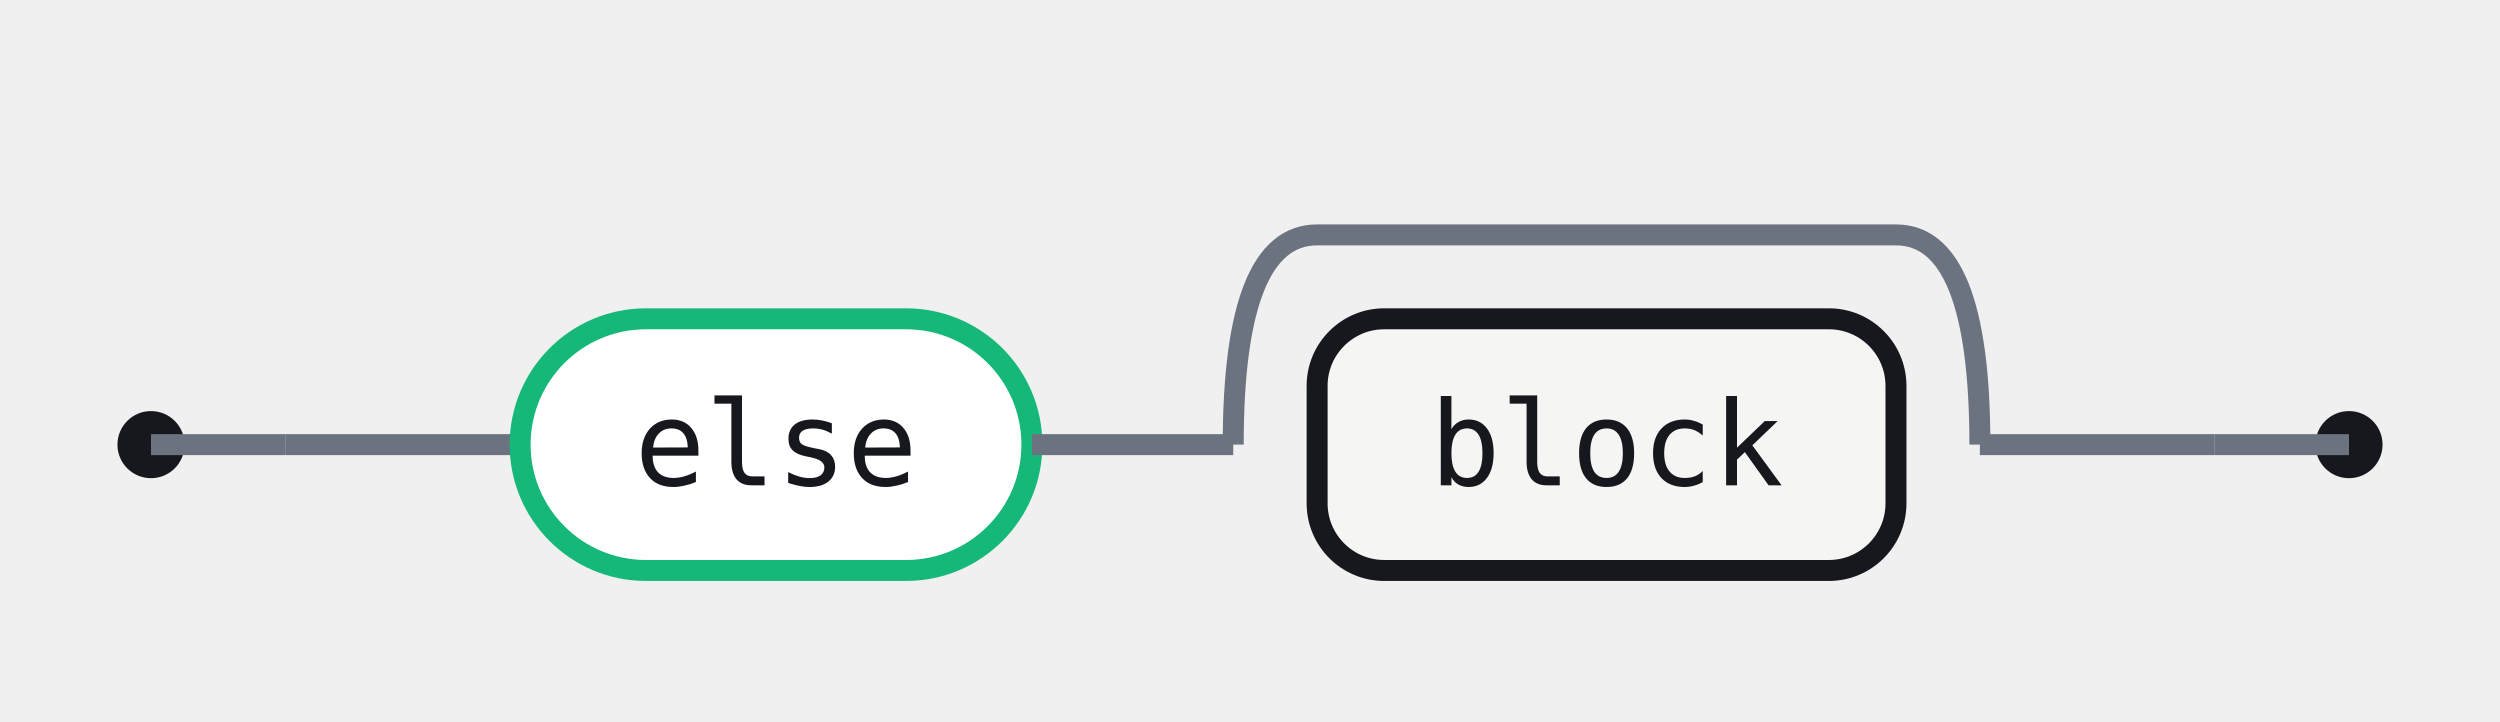
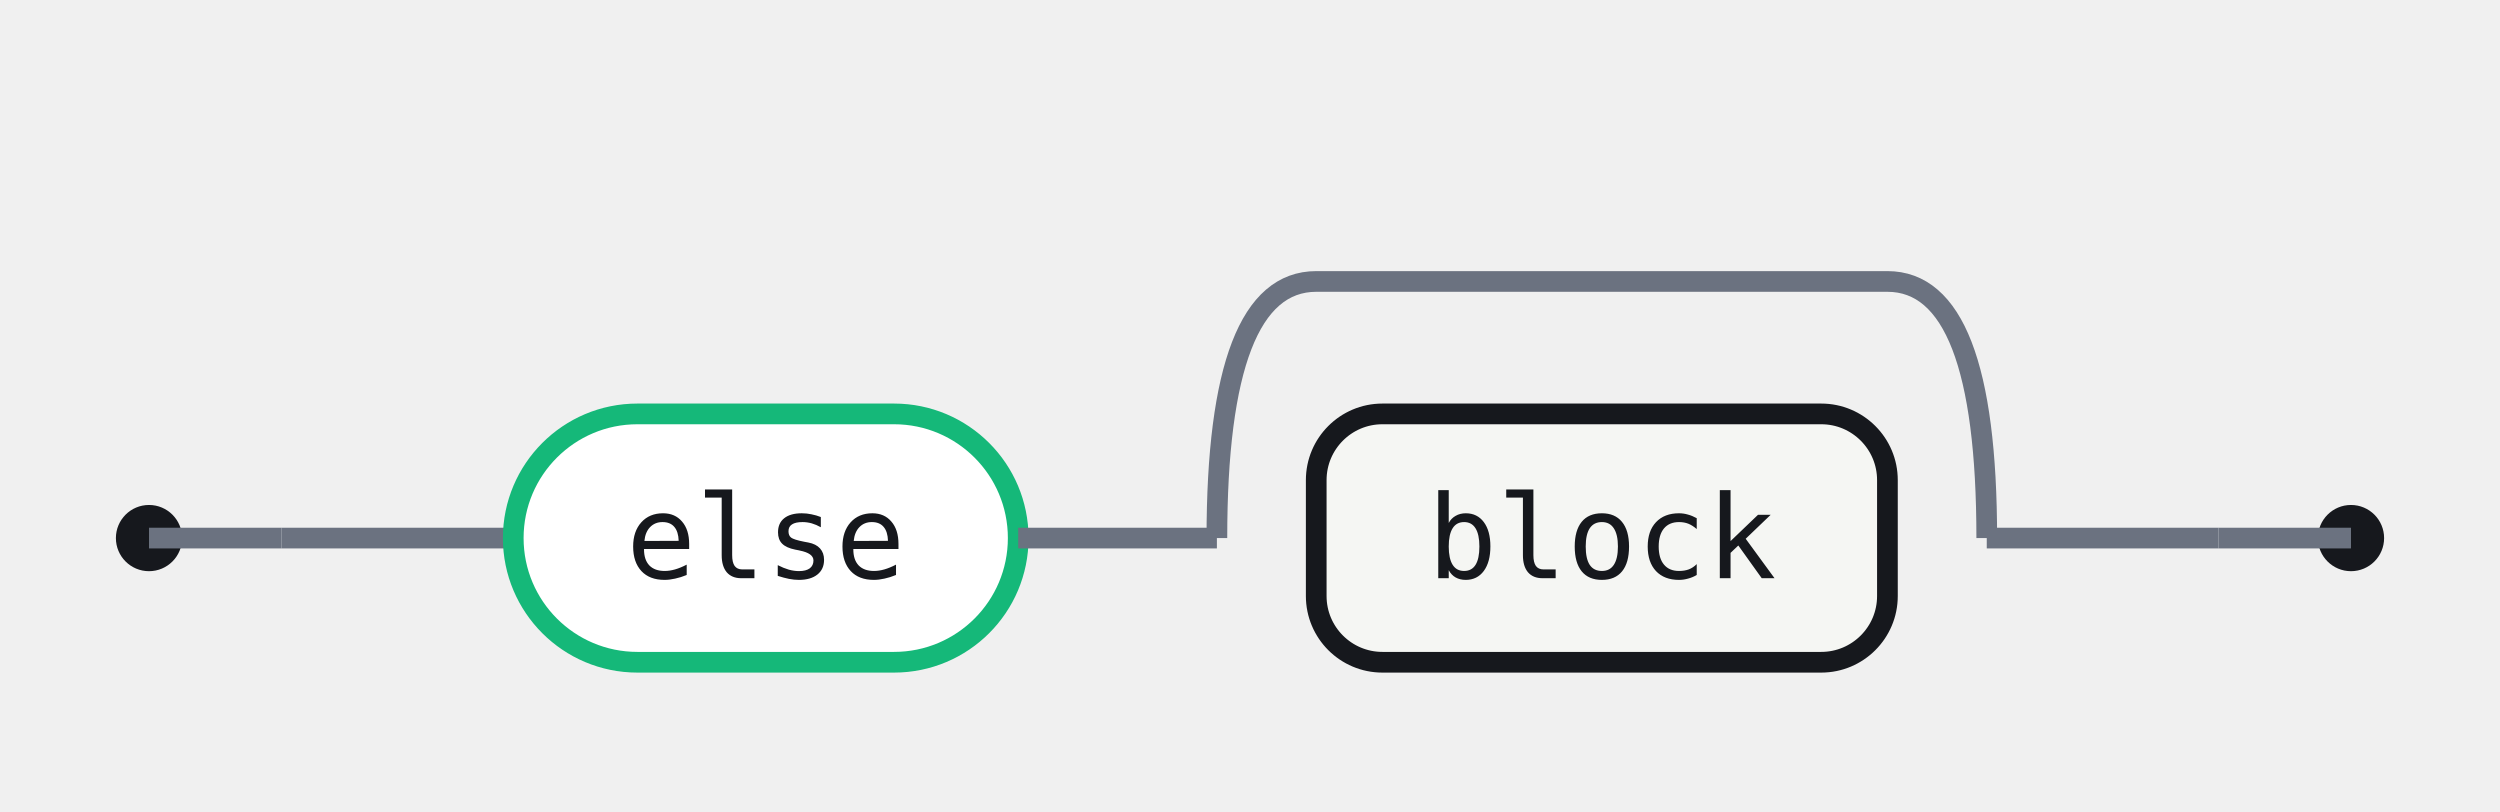
- <svg xmlns="http://www.w3.org/2000/svg" width="298" height="86" viewBox="0 0 298 86" role="img" aria-label="Railroad diagram for the ElseBlock rule">
+ <svg xmlns="http://www.w3.org/2000/svg" width="302" height="98" viewBox="0 0 302 98" role="img" aria-label="Railroad diagram for the ElseBlock rule">
  <style>.rr-track{fill:none;stroke:#6B7280;stroke-width:2.5}.rr-term{fill:#fff;stroke:#15B879;stroke-width:2.5}.rr-nonterm{fill:#F5F6F3;stroke:#16181D;stroke-width:2.5}.rr-text{fill:#16181D;font:14px 'Fira Code',ui-monospace,SFMono-Regular,Menlo,Consolas,monospace;font-feature-settings:"liga" 1,"calt" 1;}.rr-action-text{fill:#6B7280;font:14px 'Fira Code',ui-monospace,SFMono-Regular,Menlo,Consolas,monospace;font-style:italic;font-feature-settings:"liga" 1,"calt" 1;}.rr-cap{fill:#16181D}</style>
-   <circle class="rr-cap" cx="18" cy="53" r="4" />
-   <circle class="rr-cap" cx="280" cy="53" r="4" />
-   <path class="rr-track" d="M18 53 H34" />
-   <path class="rr-track" d="M264 53 H280" />
-   <path class="rr-track" d="M34 53 H62" />
+   <circle class="rr-cap" cx="18" cy="65" r="4" />
+   <circle class="rr-cap" cx="284" cy="65" r="4" />
+   <path class="rr-track" d="M18 65 H34" />
+   <path class="rr-track" d="M268 65 H284" />
+   <path class="rr-track" d="M34 65 H62" />
  <g class="rr-node rr-node-term" data-rr-kind="terminal" data-rr-label="else">
-     <rect class="rr-term" x="62" y="38" width="61" height="30" rx="15" />
-     <text class="rr-text" x="92.5" y="53" text-anchor="middle" dominant-baseline="central">else</text>
+     <rect class="rr-term" x="62" y="50" width="61" height="30" rx="15" />
+     <text class="rr-text" x="92.5" y="65" text-anchor="middle" dominant-baseline="central">else</text>
  </g>
-   <path class="rr-track" d="M123 53 H147" />
+   <path class="rr-track" d="M123 65 H147" />
  <g class="rr-node rr-node-nonterm" data-rr-kind="nonterminal" data-rr-label="block">
-     <rect class="rr-nonterm" x="157" y="38" width="69" height="30" rx="8" />
-     <text class="rr-text" x="191.5" y="53" text-anchor="middle" dominant-baseline="central">block</text>
+     <rect class="rr-nonterm" x="159" y="50" width="69" height="30" rx="8" />
+     <text class="rr-text" x="193.5" y="65" text-anchor="middle" dominant-baseline="central">block</text>
  </g>
-   <path class="rr-track" d="M147 53 Q147 28 157 28 H226 Q236 28 236 53" />
-   <path class="rr-track" d="M236 53 H264" />
+   <path class="rr-track" d="M147 65 Q147 34 159 34 H228 Q240 34 240 65" />
+   <path class="rr-track" d="M240 65 H268" />
</svg>
